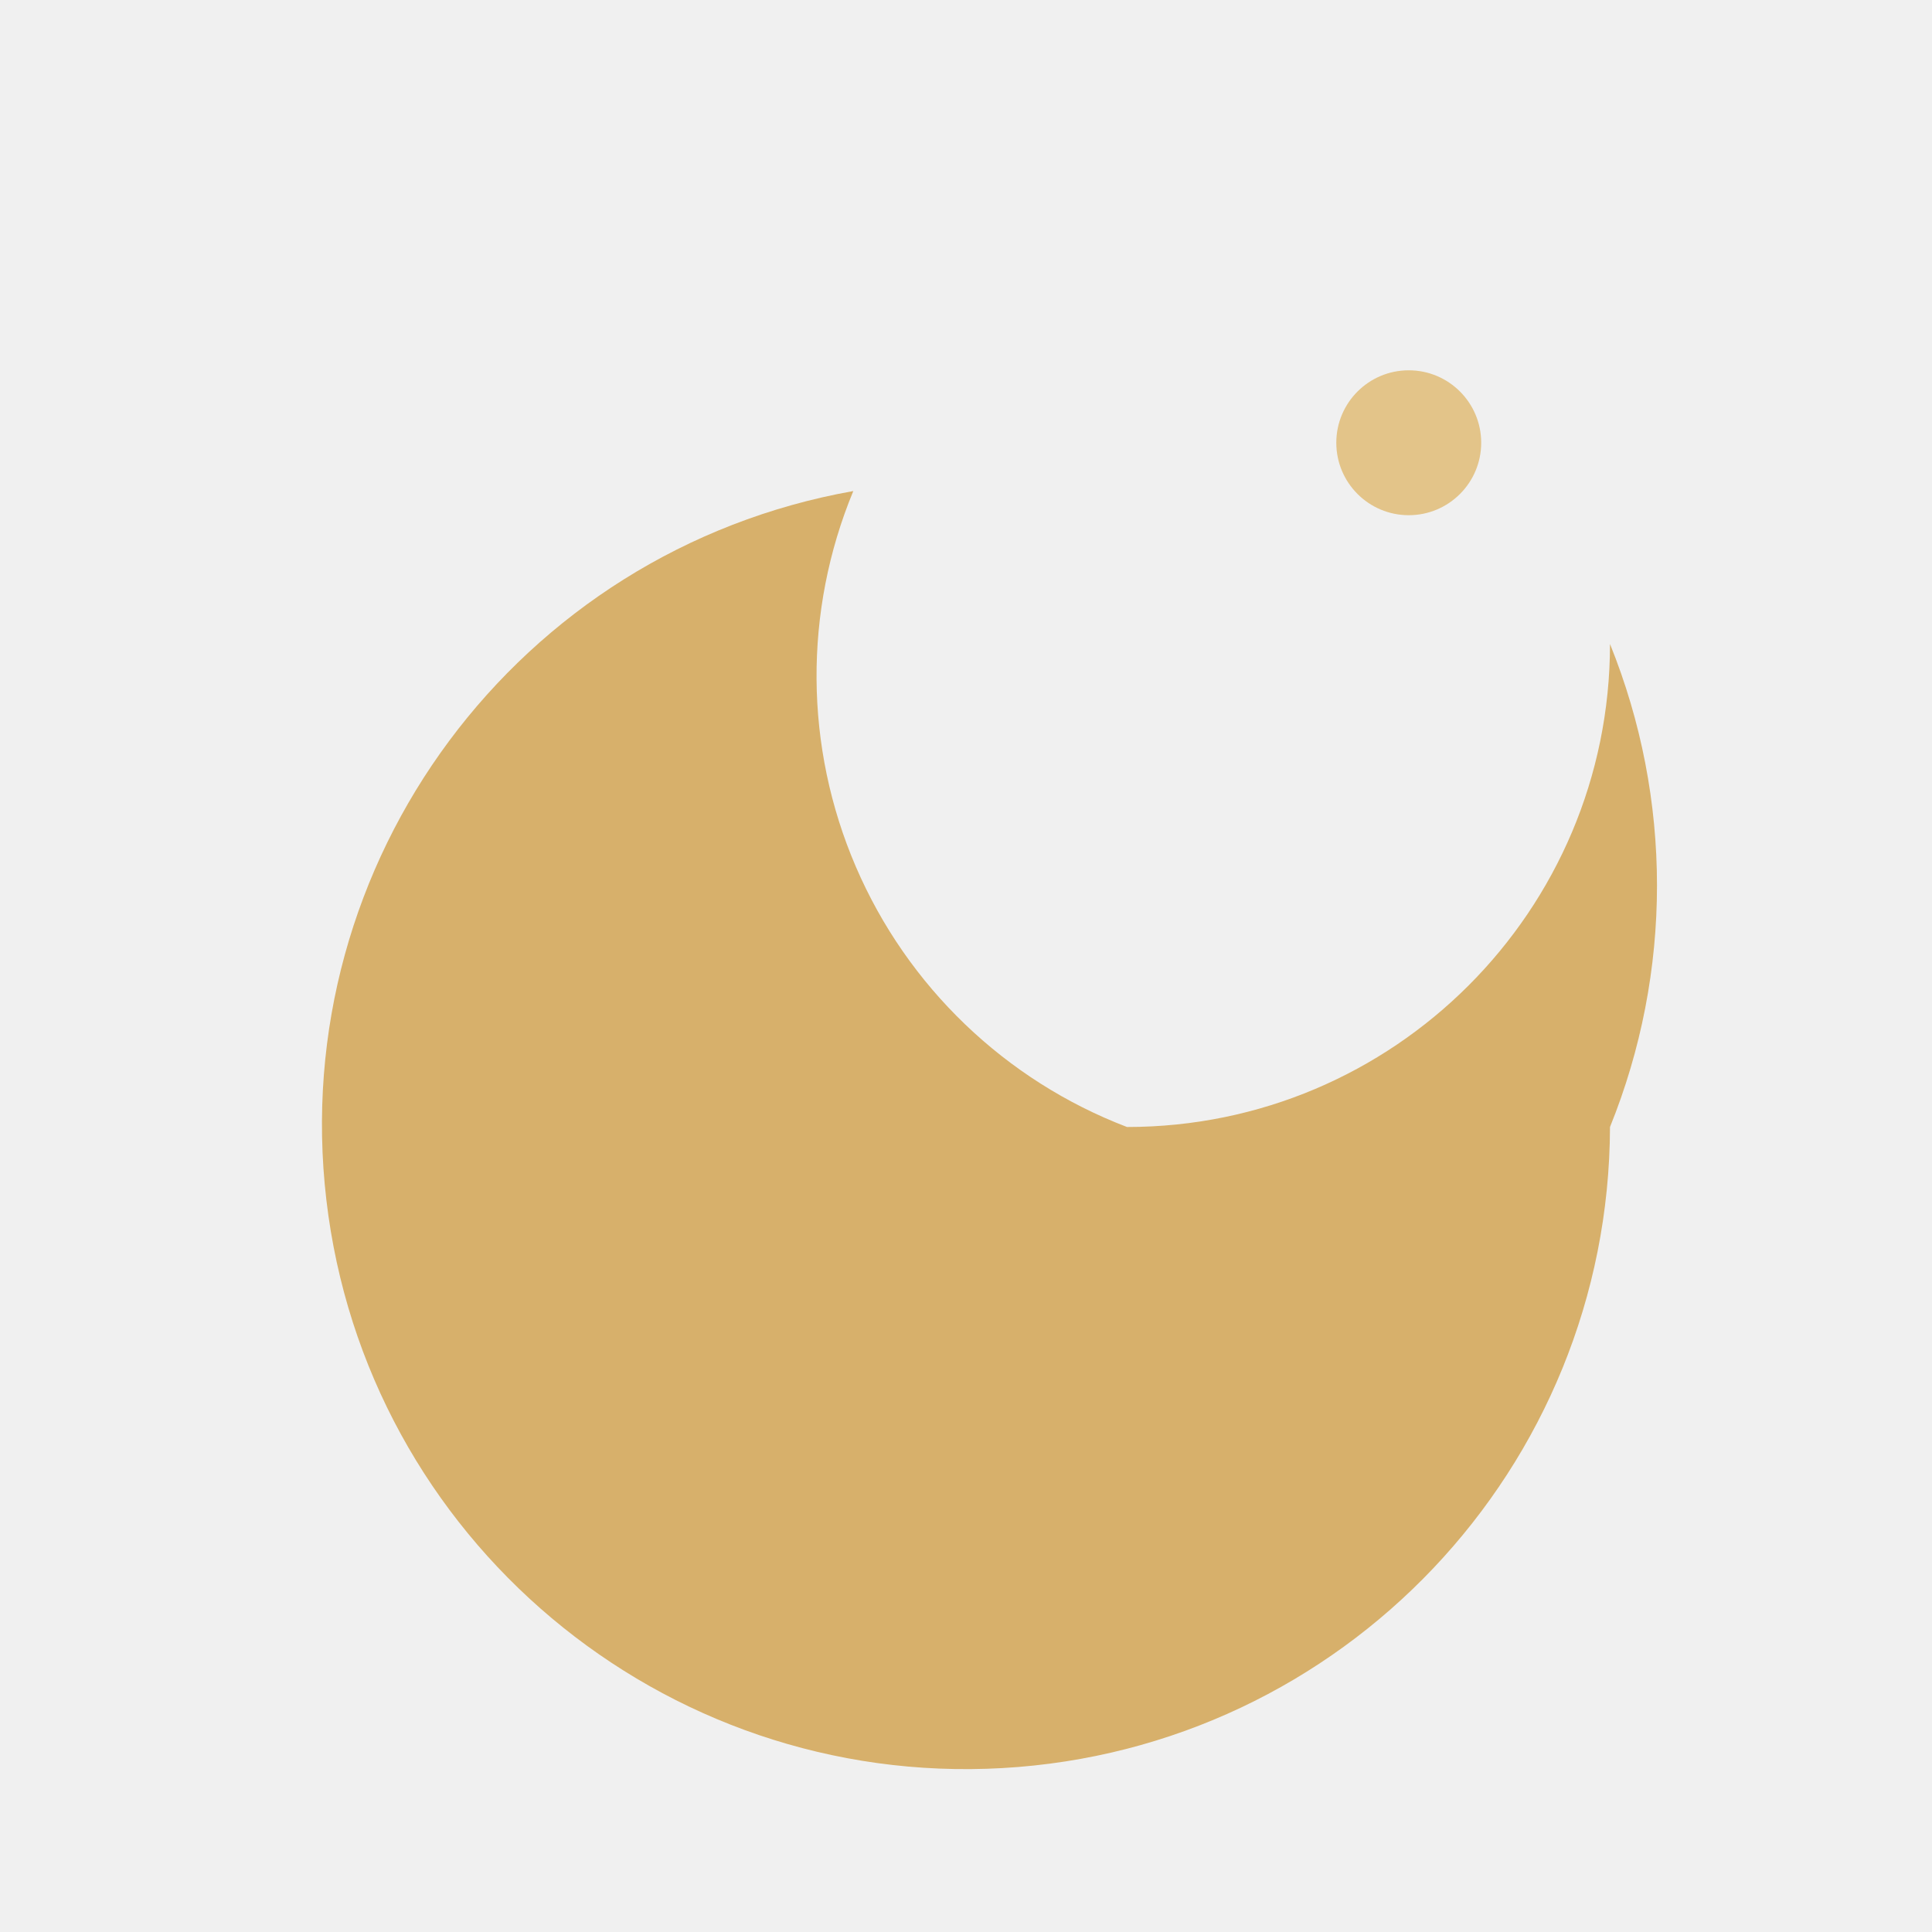
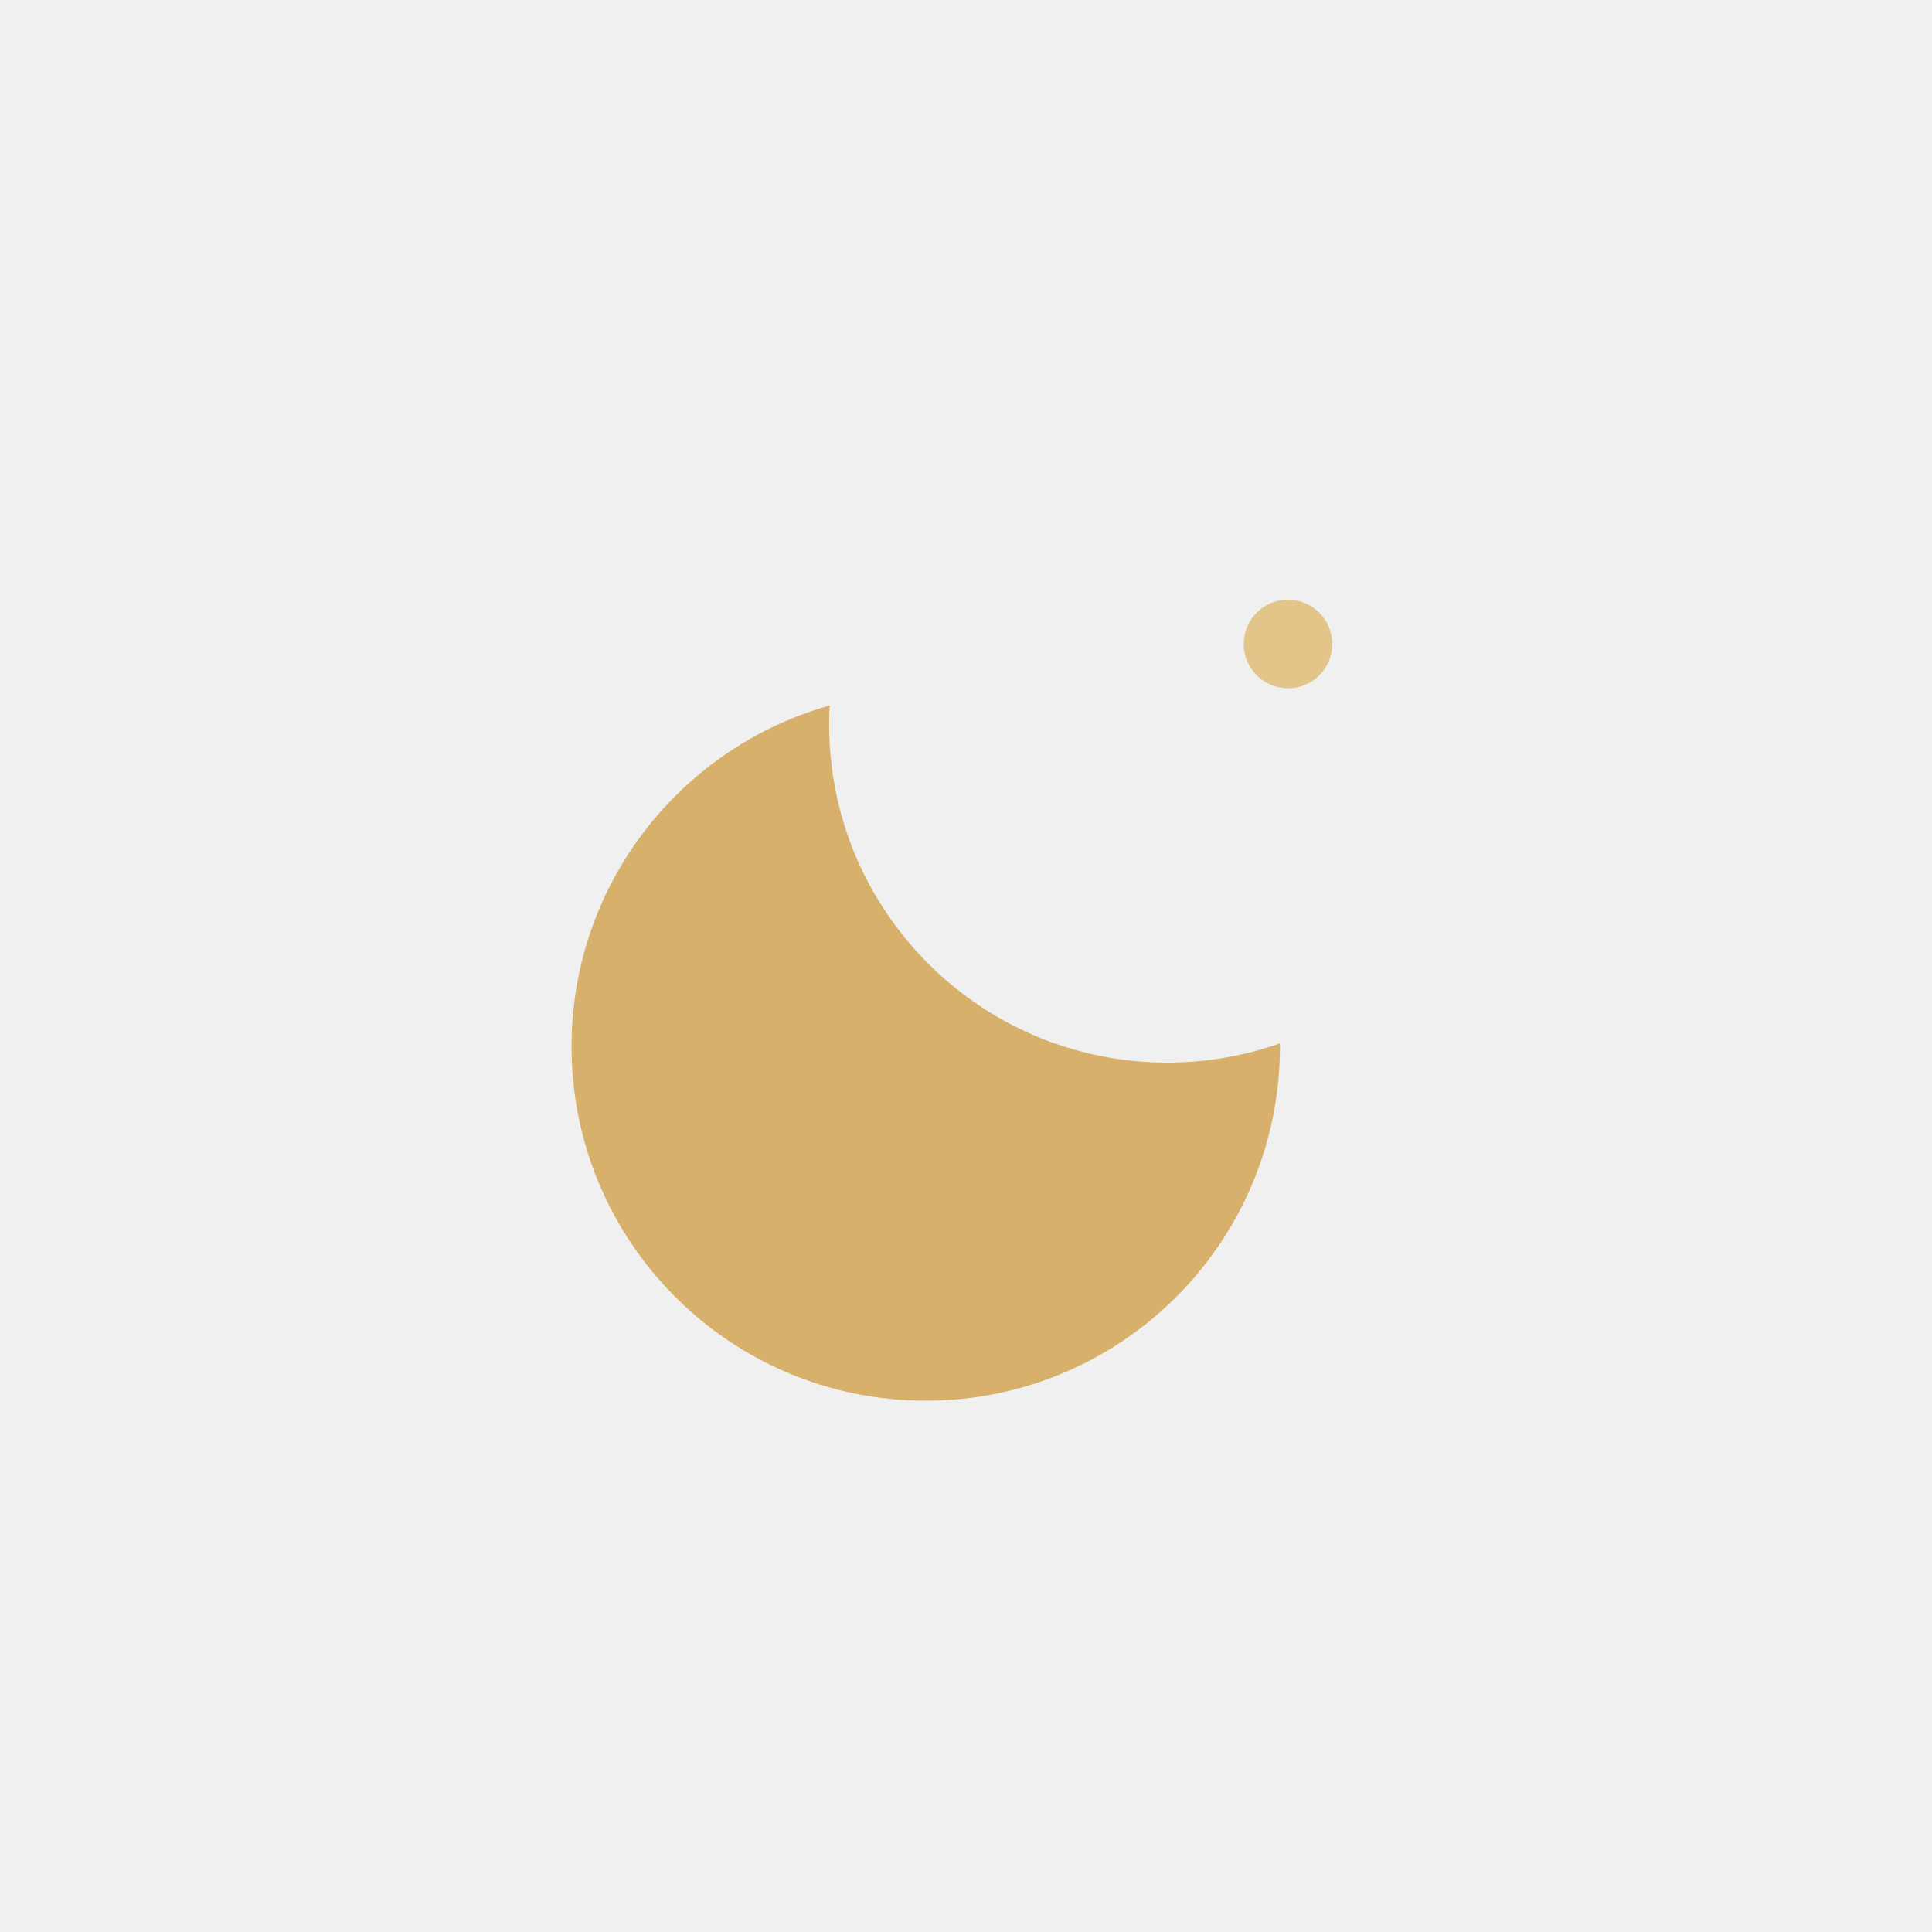
<svg xmlns="http://www.w3.org/2000/svg" viewBox="0 0 24 24" width="256" height="256">
-   <path d="M20 14a8 8 0 1 1-9.4-7.9A6 6 0 0 0 14 14a6 6 0 0 0 6-6 8 8 0 0 1 0 6z" fill="#d7b06b" />
-   <circle cx="17.5" cy="5.5" r="0.9" fill="#e3c489" />
+   <defs>
+     <mask id="moonCrescentOnly">
+       <rect width="24" height="24" fill="white" />
+       <circle cx="14.5" cy="9" r="4.2" fill="black" />
+     </mask>
+   </defs>
+   <circle cx="11.5" cy="13" r="4.4" fill="#d7b06b" mask="url(#moonCrescentOnly)" />
+   <circle cx="16" cy="8" r="0.55" fill="#e3c489" />
</svg>
